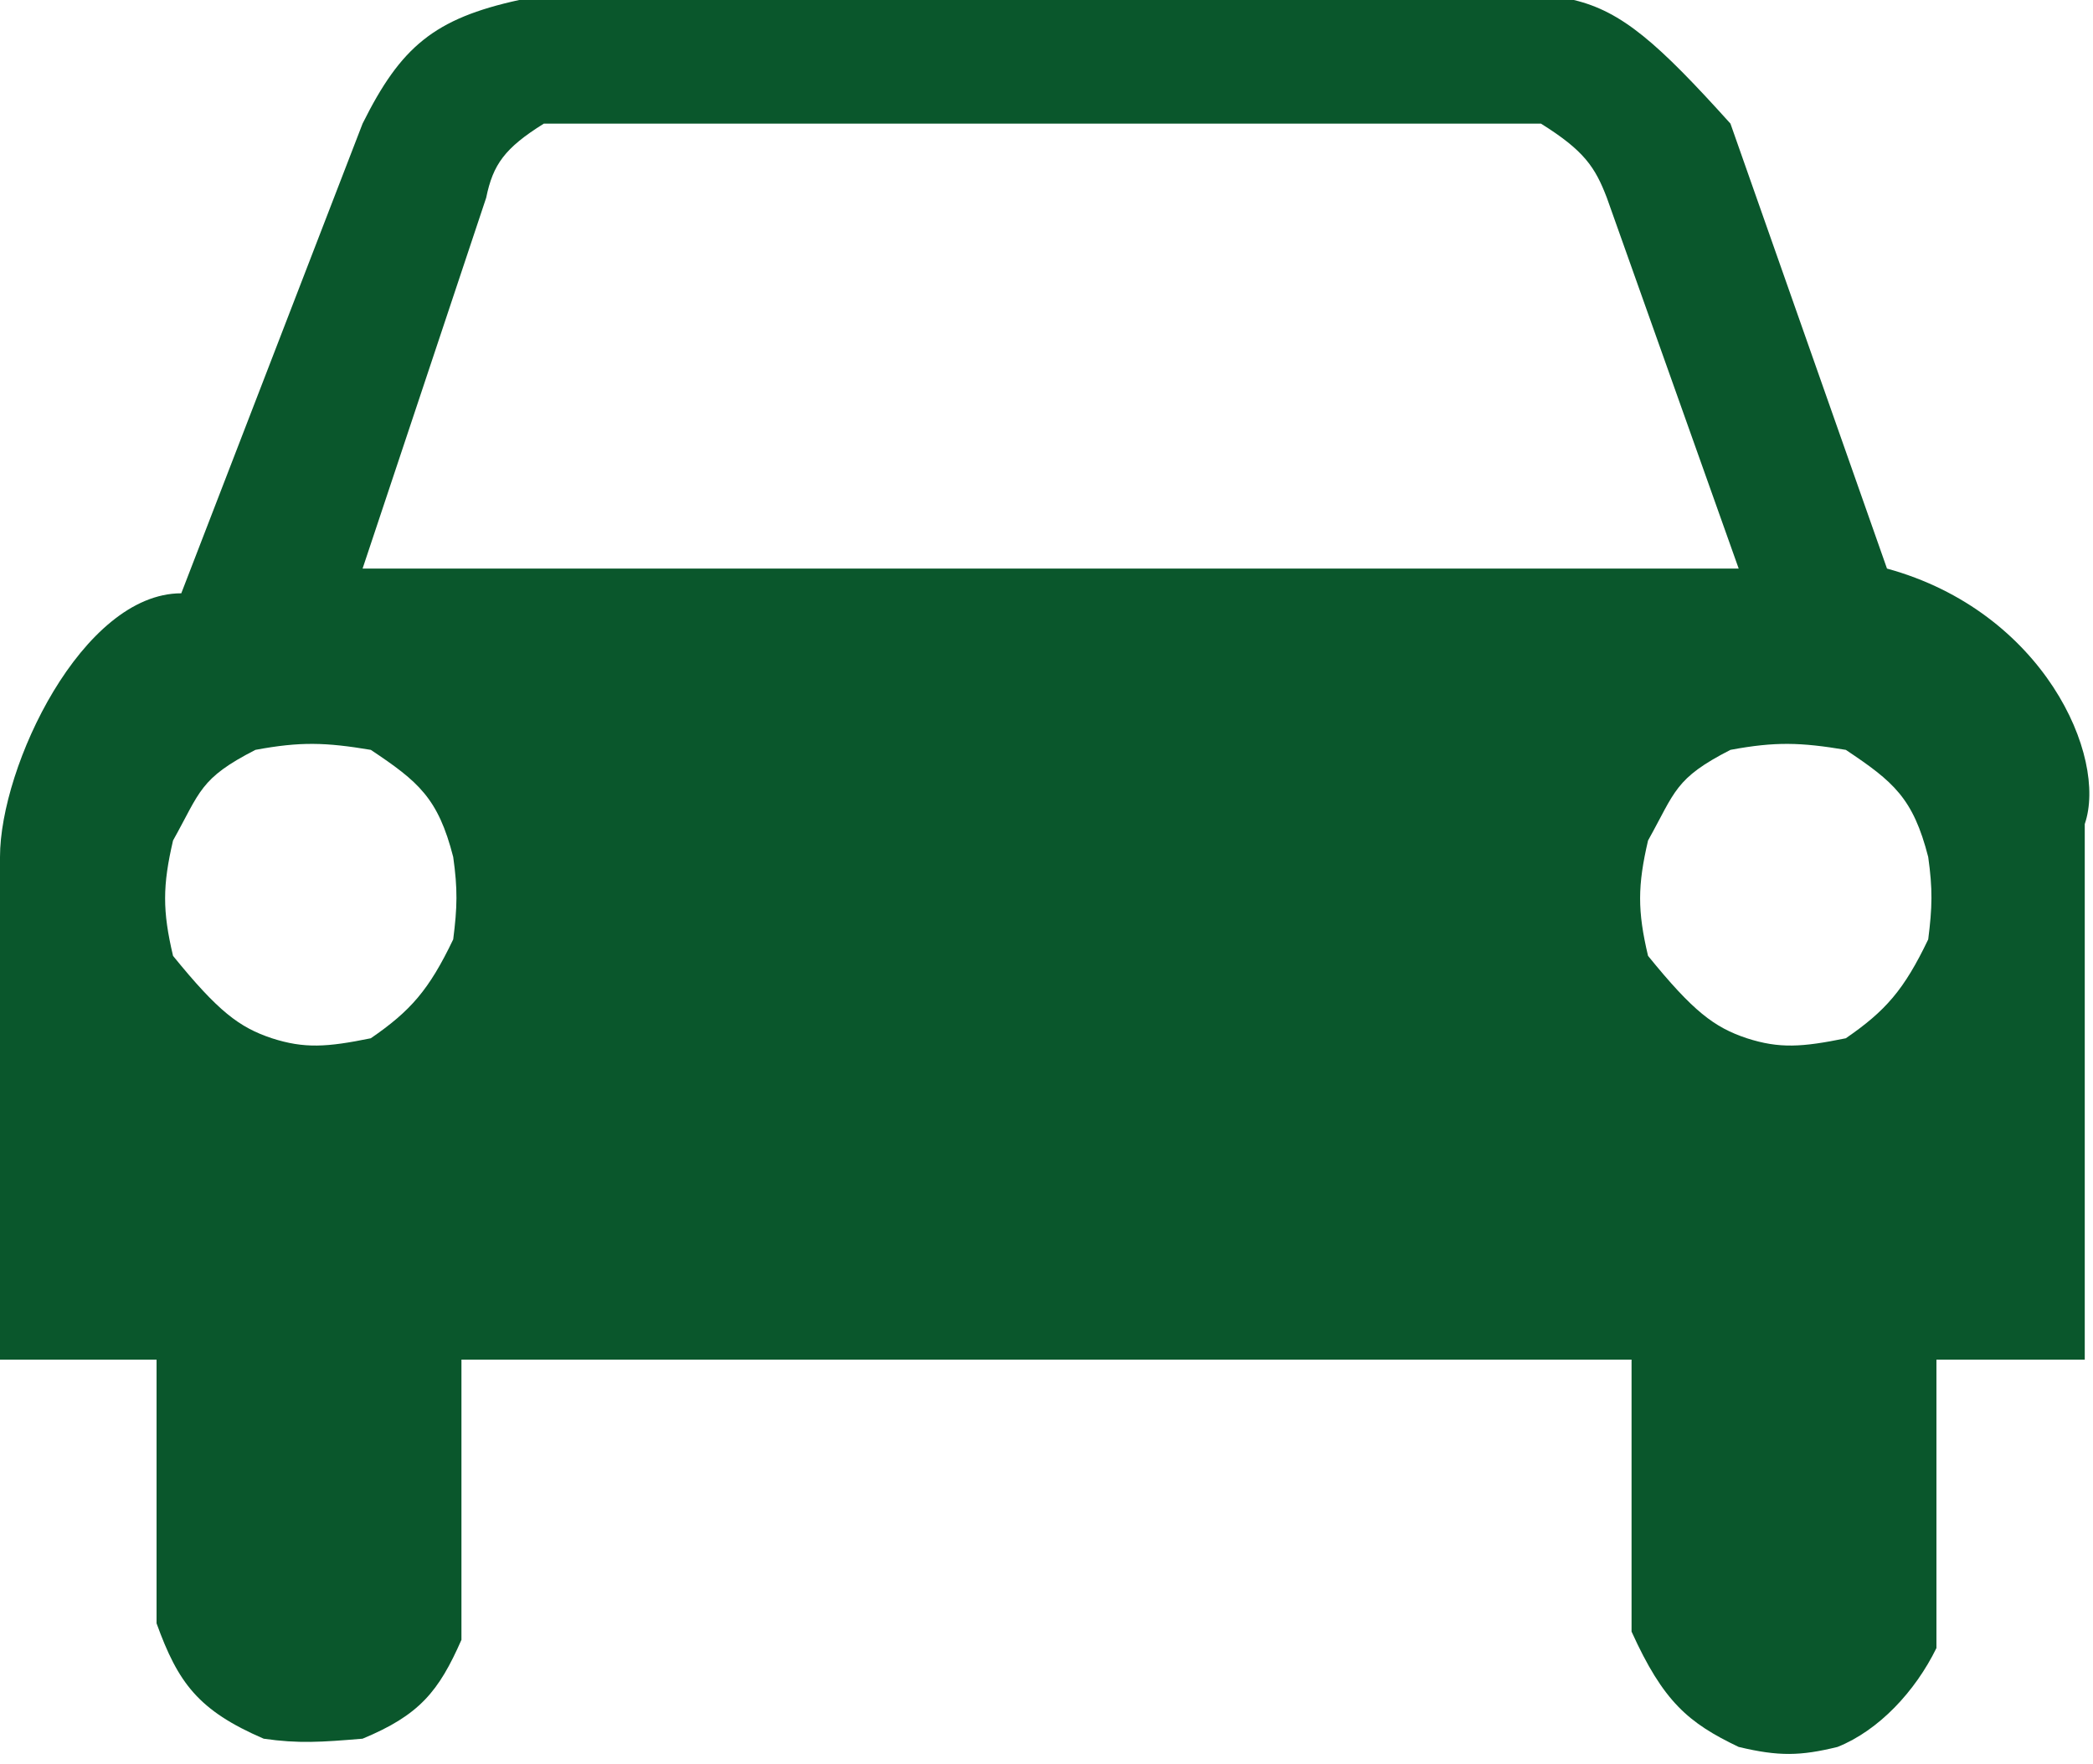
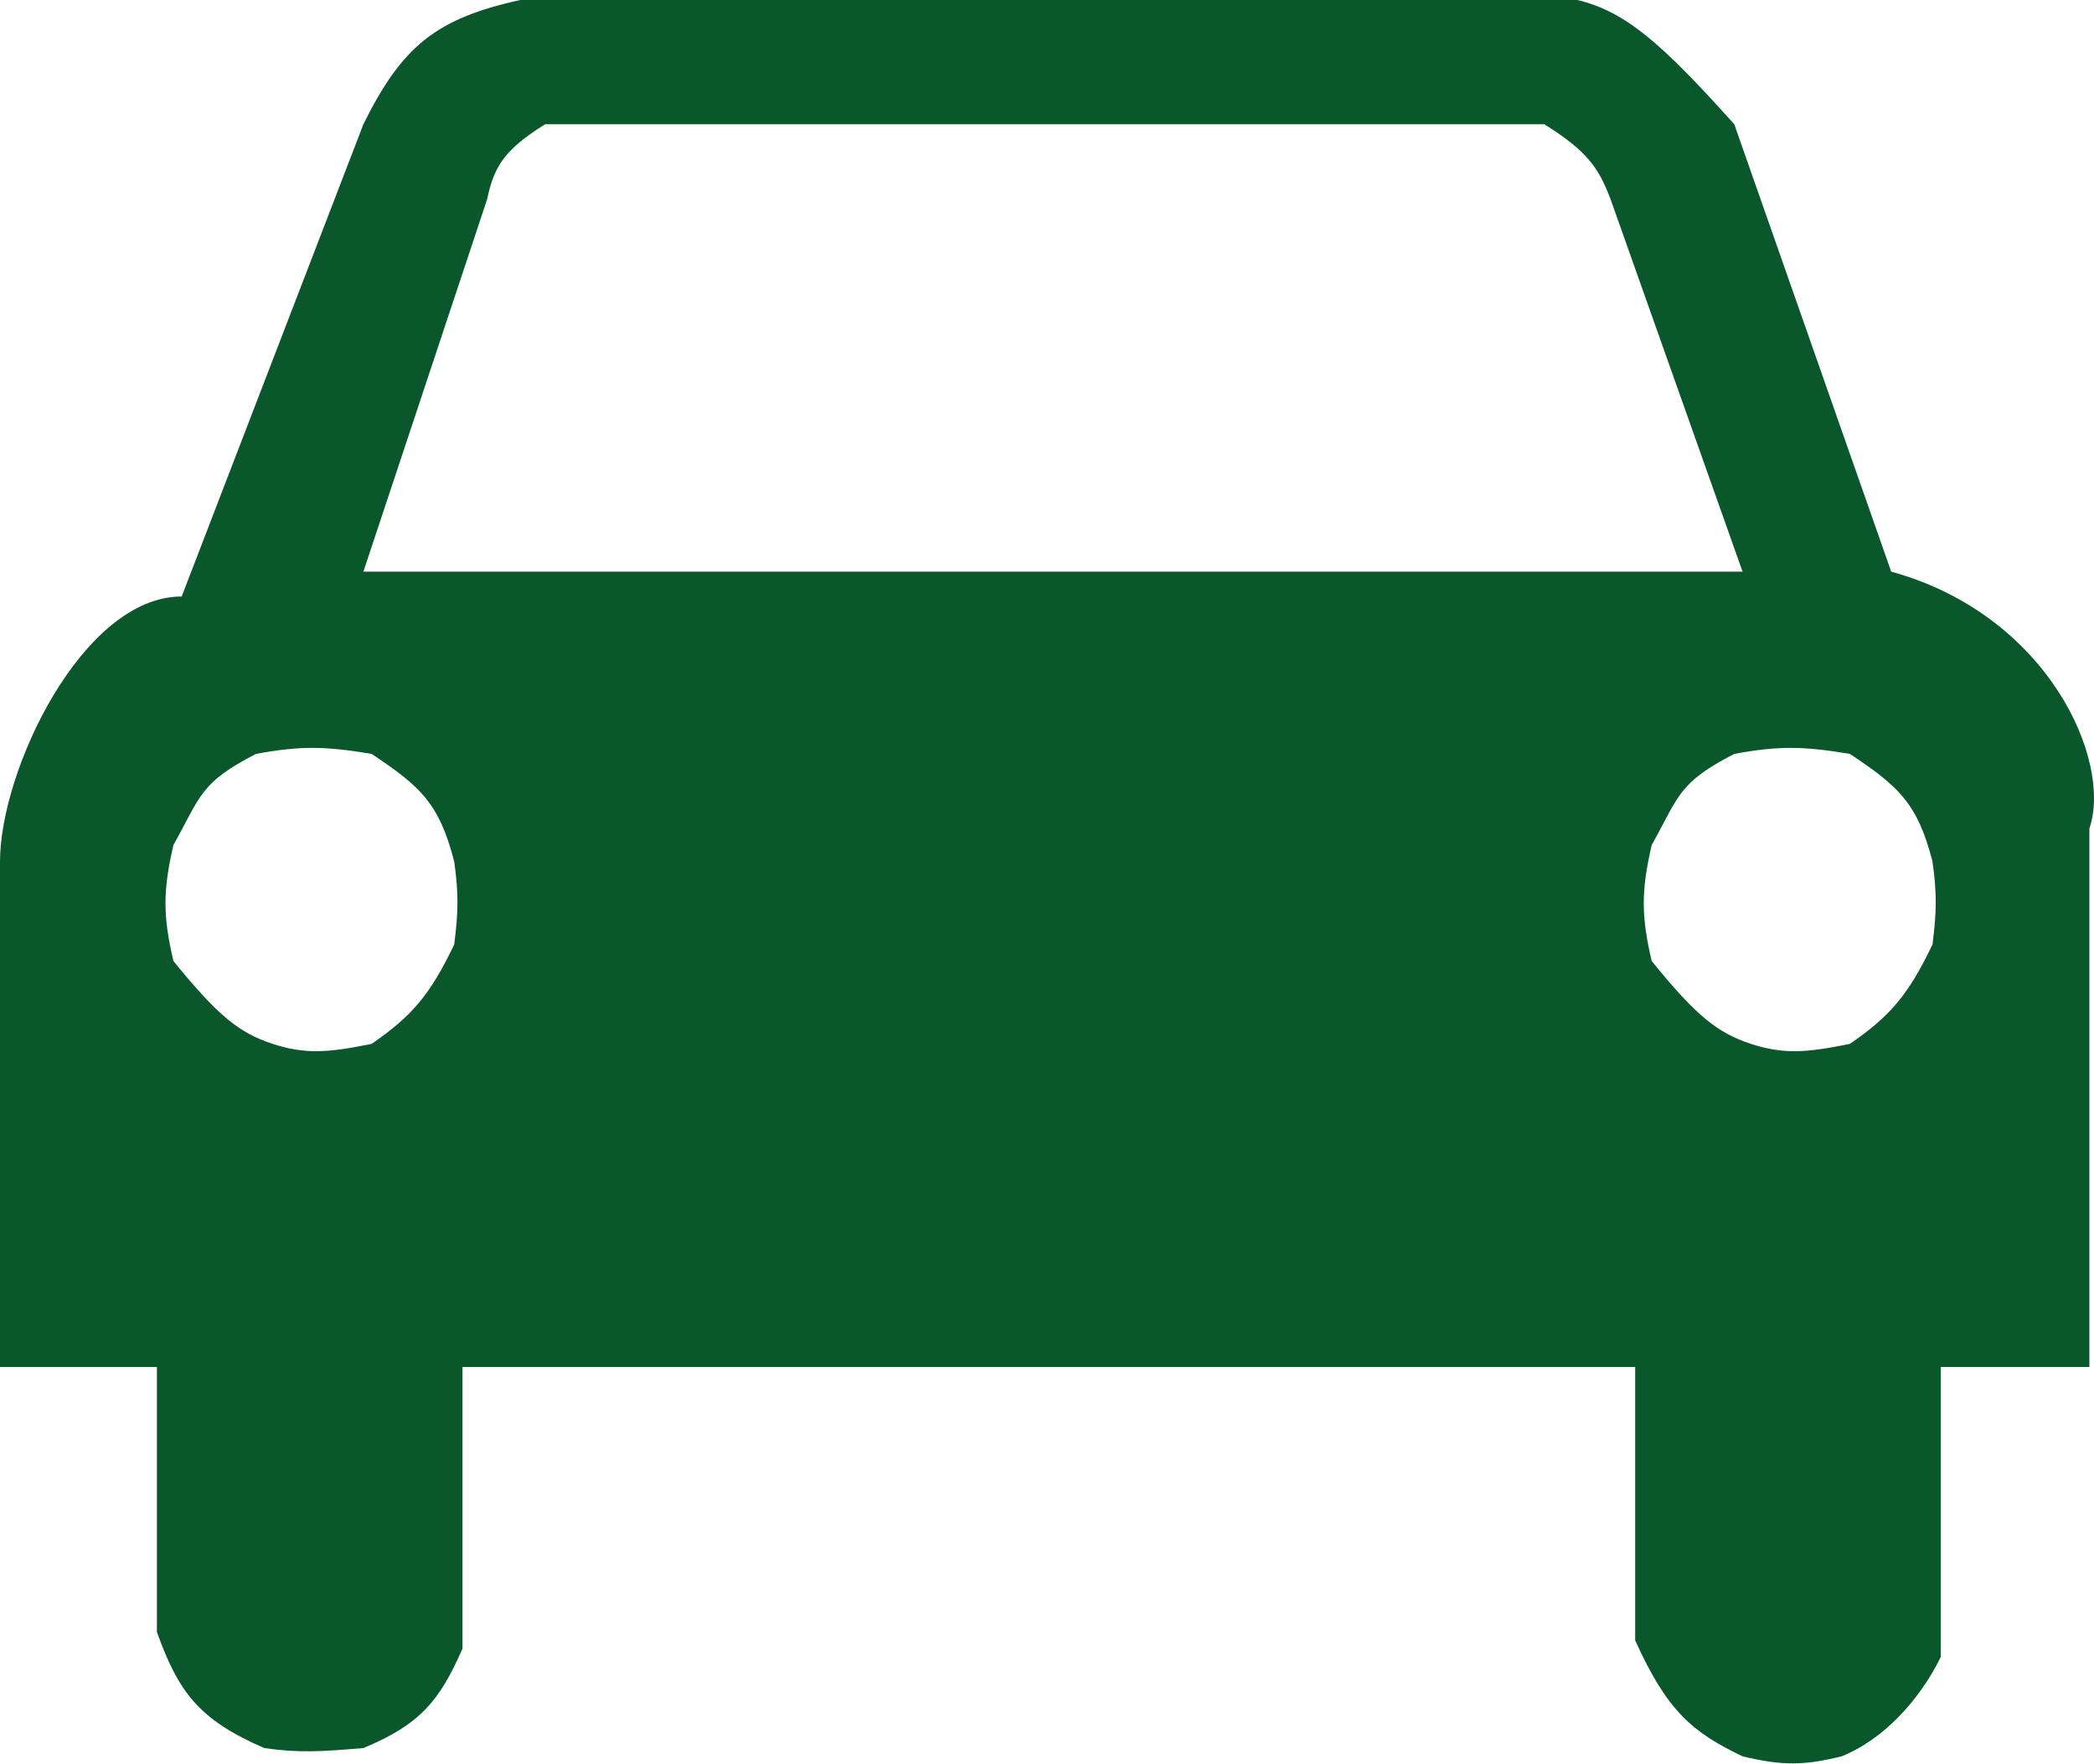
- <svg xmlns="http://www.w3.org/2000/svg" width="127" height="107" viewBox="0 0 127 107" fill="none">
-   <path fill-rule="evenodd" clip-rule="evenodd" d="M31.5 0C26.345 1.128 24.319 2.837 22.001 7.5L11 36C4.999 36 0 46.5 0 52V82.5H9.5H28H99H117.5H126.5V50C127.907 45.907 123.998 37.103 114.5 34.5L105.001 7.5C100.597 2.611 98.422 0.7 95.5 0H31.5ZM29.501 12C29.913 9.983 30.623 8.983 33.001 7.5H93.501C96.137 9.145 96.793 10.153 97.501 12L105.501 34.5H22.001L29.501 12ZM100.001 51C101.662 48.026 101.614 47.232 105.001 45.5C107.734 44.991 109.267 45.044 112.001 45.5C114.896 47.431 116.087 48.429 117.001 52C117.275 53.953 117.25 55.047 117.001 57C115.528 60.077 114.404 61.346 112.001 63C109.338 63.543 107.971 63.634 106.001 63C104.016 62.34 102.739 61.373 100.001 58C99.353 55.266 99.365 53.734 100.001 51ZM10.5 51C12.162 48.026 12.113 47.232 15.5 45.5C18.233 44.991 19.767 45.044 22.5 45.5C25.395 47.431 26.586 48.429 27.5 52C27.775 53.953 27.749 55.047 27.5 57C26.028 60.077 24.904 61.346 22.5 63C19.837 63.543 18.47 63.634 16.5 63C14.516 62.34 13.238 61.373 10.5 58C9.853 55.266 9.864 53.734 10.5 51Z" fill="#0A572C" />
-   <path d="M9.5 82.5V98.5C10.806 102.113 12.03 103.788 16 105.5C18.113 105.806 19.5 105.709 22 105.5C25.451 104.07 26.62 102.637 28 99.5V84.5V82.5H9.5Z" fill="#0A572C" />
-   <path d="M99 99C100.929 103.261 102.452 104.545 105.5 106C107.935 106.582 109.245 106.551 111.5 106C114 105 116.215 102.629 117.5 100V85V82.5H99V99Z" fill="#0A572C" />
+ <svg xmlns="http://www.w3.org/2000/svg" width="171" height="144" viewBox="0 0 171 144" fill="none">
+   <path fill-rule="evenodd" clip-rule="evenodd" d="M42.488 0C35.535 1.526 32.802 3.838 29.675 10.148L14.837 48.711C6.743 48.711 0 62.918 0 70.36L0 111.628H12.814H37.767L133.532 111.628H158.485H170.624V67.653C172.522 62.115 167.25 50.203 154.439 46.681L141.626 10.148C135.687 3.532 132.753 0.948 128.811 0L42.488 0ZM39.791 16.237C40.347 13.508 41.305 12.154 44.512 10.148L126.115 10.148C129.671 12.373 130.555 13.738 131.51 16.237L142.3 46.681L29.675 46.681L39.791 16.237ZM134.882 69.007C137.123 64.983 137.058 63.909 141.626 61.565C145.313 60.876 147.381 60.947 151.068 61.565C154.973 64.178 156.579 65.528 157.812 70.36C158.182 73.002 158.147 74.483 157.812 77.125C155.826 81.289 154.31 83.005 151.068 85.243C147.476 85.978 145.632 86.101 142.975 85.243C140.298 84.351 138.575 83.042 134.882 78.478C134.009 74.778 134.025 72.706 134.882 69.007ZM14.163 69.007C16.404 64.983 16.339 63.909 20.907 61.565C24.594 60.876 26.661 60.947 30.348 61.565C34.254 64.178 35.86 65.528 37.093 70.36C37.463 73.002 37.428 74.483 37.093 77.125C35.107 81.289 33.591 83.005 30.348 85.243C26.757 85.978 24.913 86.101 22.256 85.243C19.579 84.351 17.856 83.042 14.163 78.478C13.29 74.778 13.306 72.706 14.163 69.007Z" fill="#0A572C" />
+   <path d="M12.814 111.628L12.814 133.277C14.575 138.166 16.227 140.432 21.581 142.749C24.432 143.163 26.302 143.031 29.674 142.749C34.329 140.814 35.905 138.875 37.767 134.63V114.334V111.628H12.814Z" fill="#0A572C" />
+   <path d="M133.532 133.954C136.134 139.719 138.188 141.456 142.299 143.425C145.584 144.212 147.351 144.17 150.392 143.425C153.764 142.072 156.753 138.864 158.485 135.307V115.011V111.628H133.532V133.954Z" fill="#0A572C" />
</svg>
